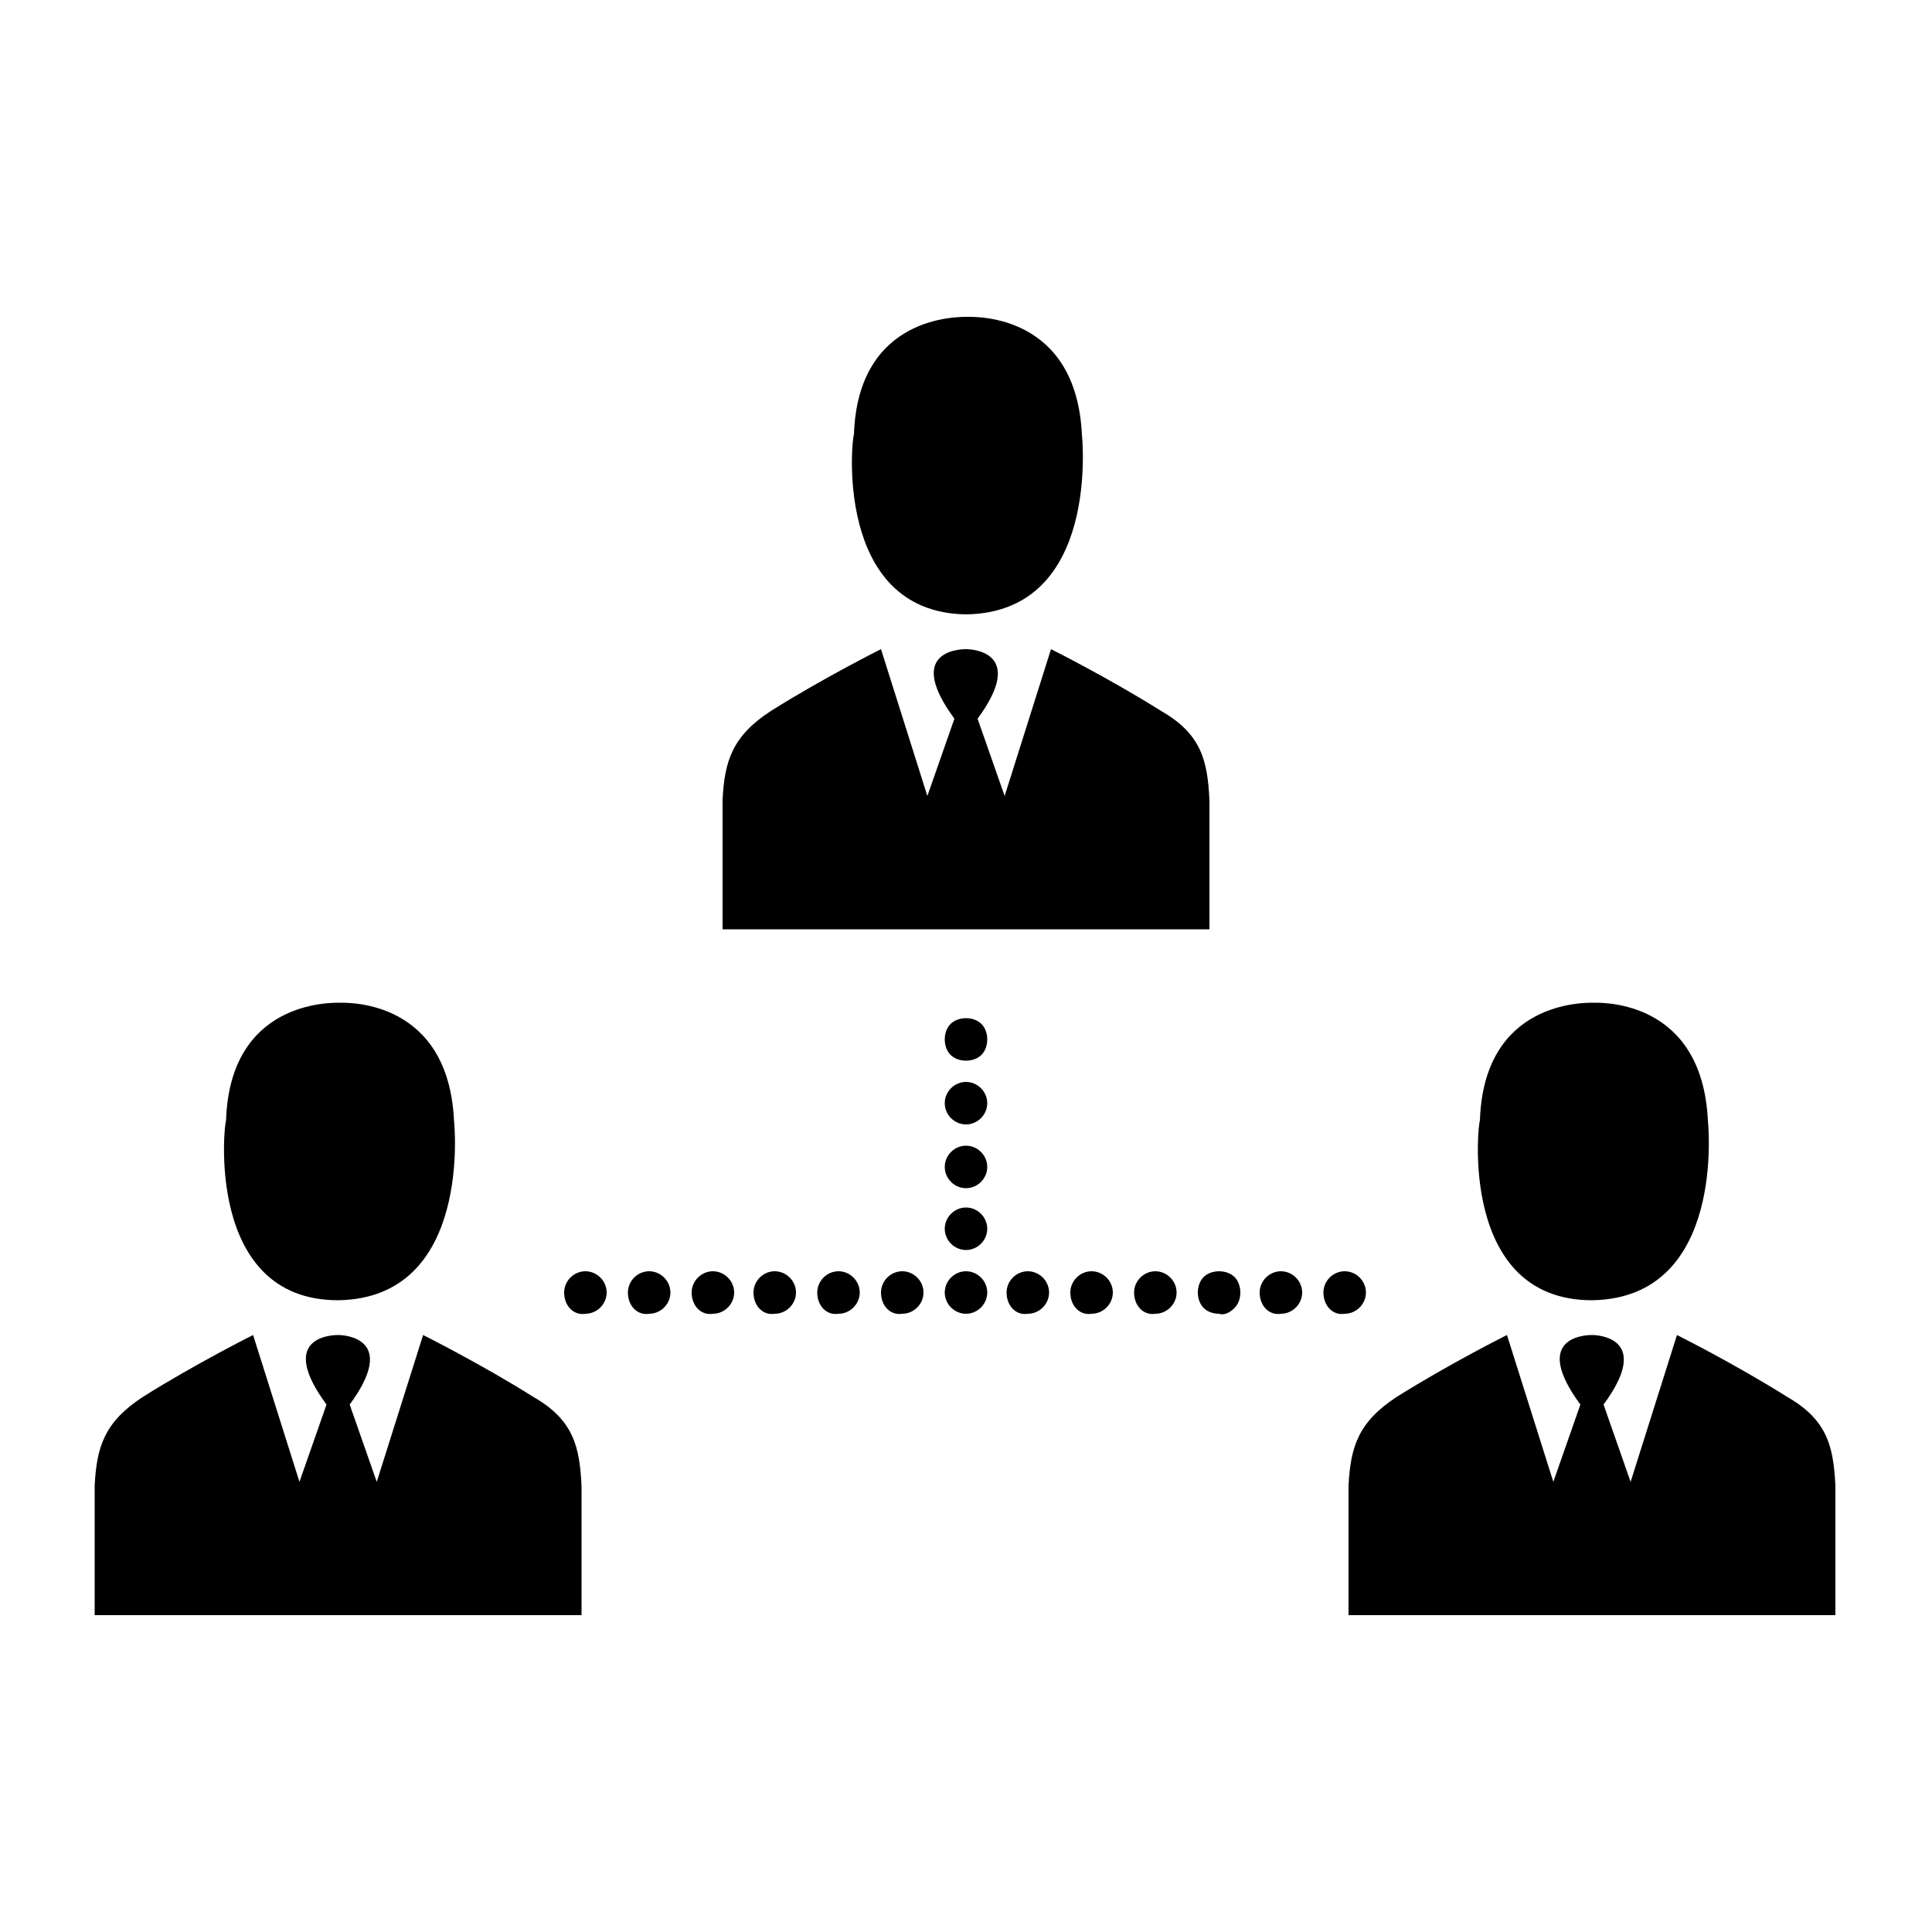
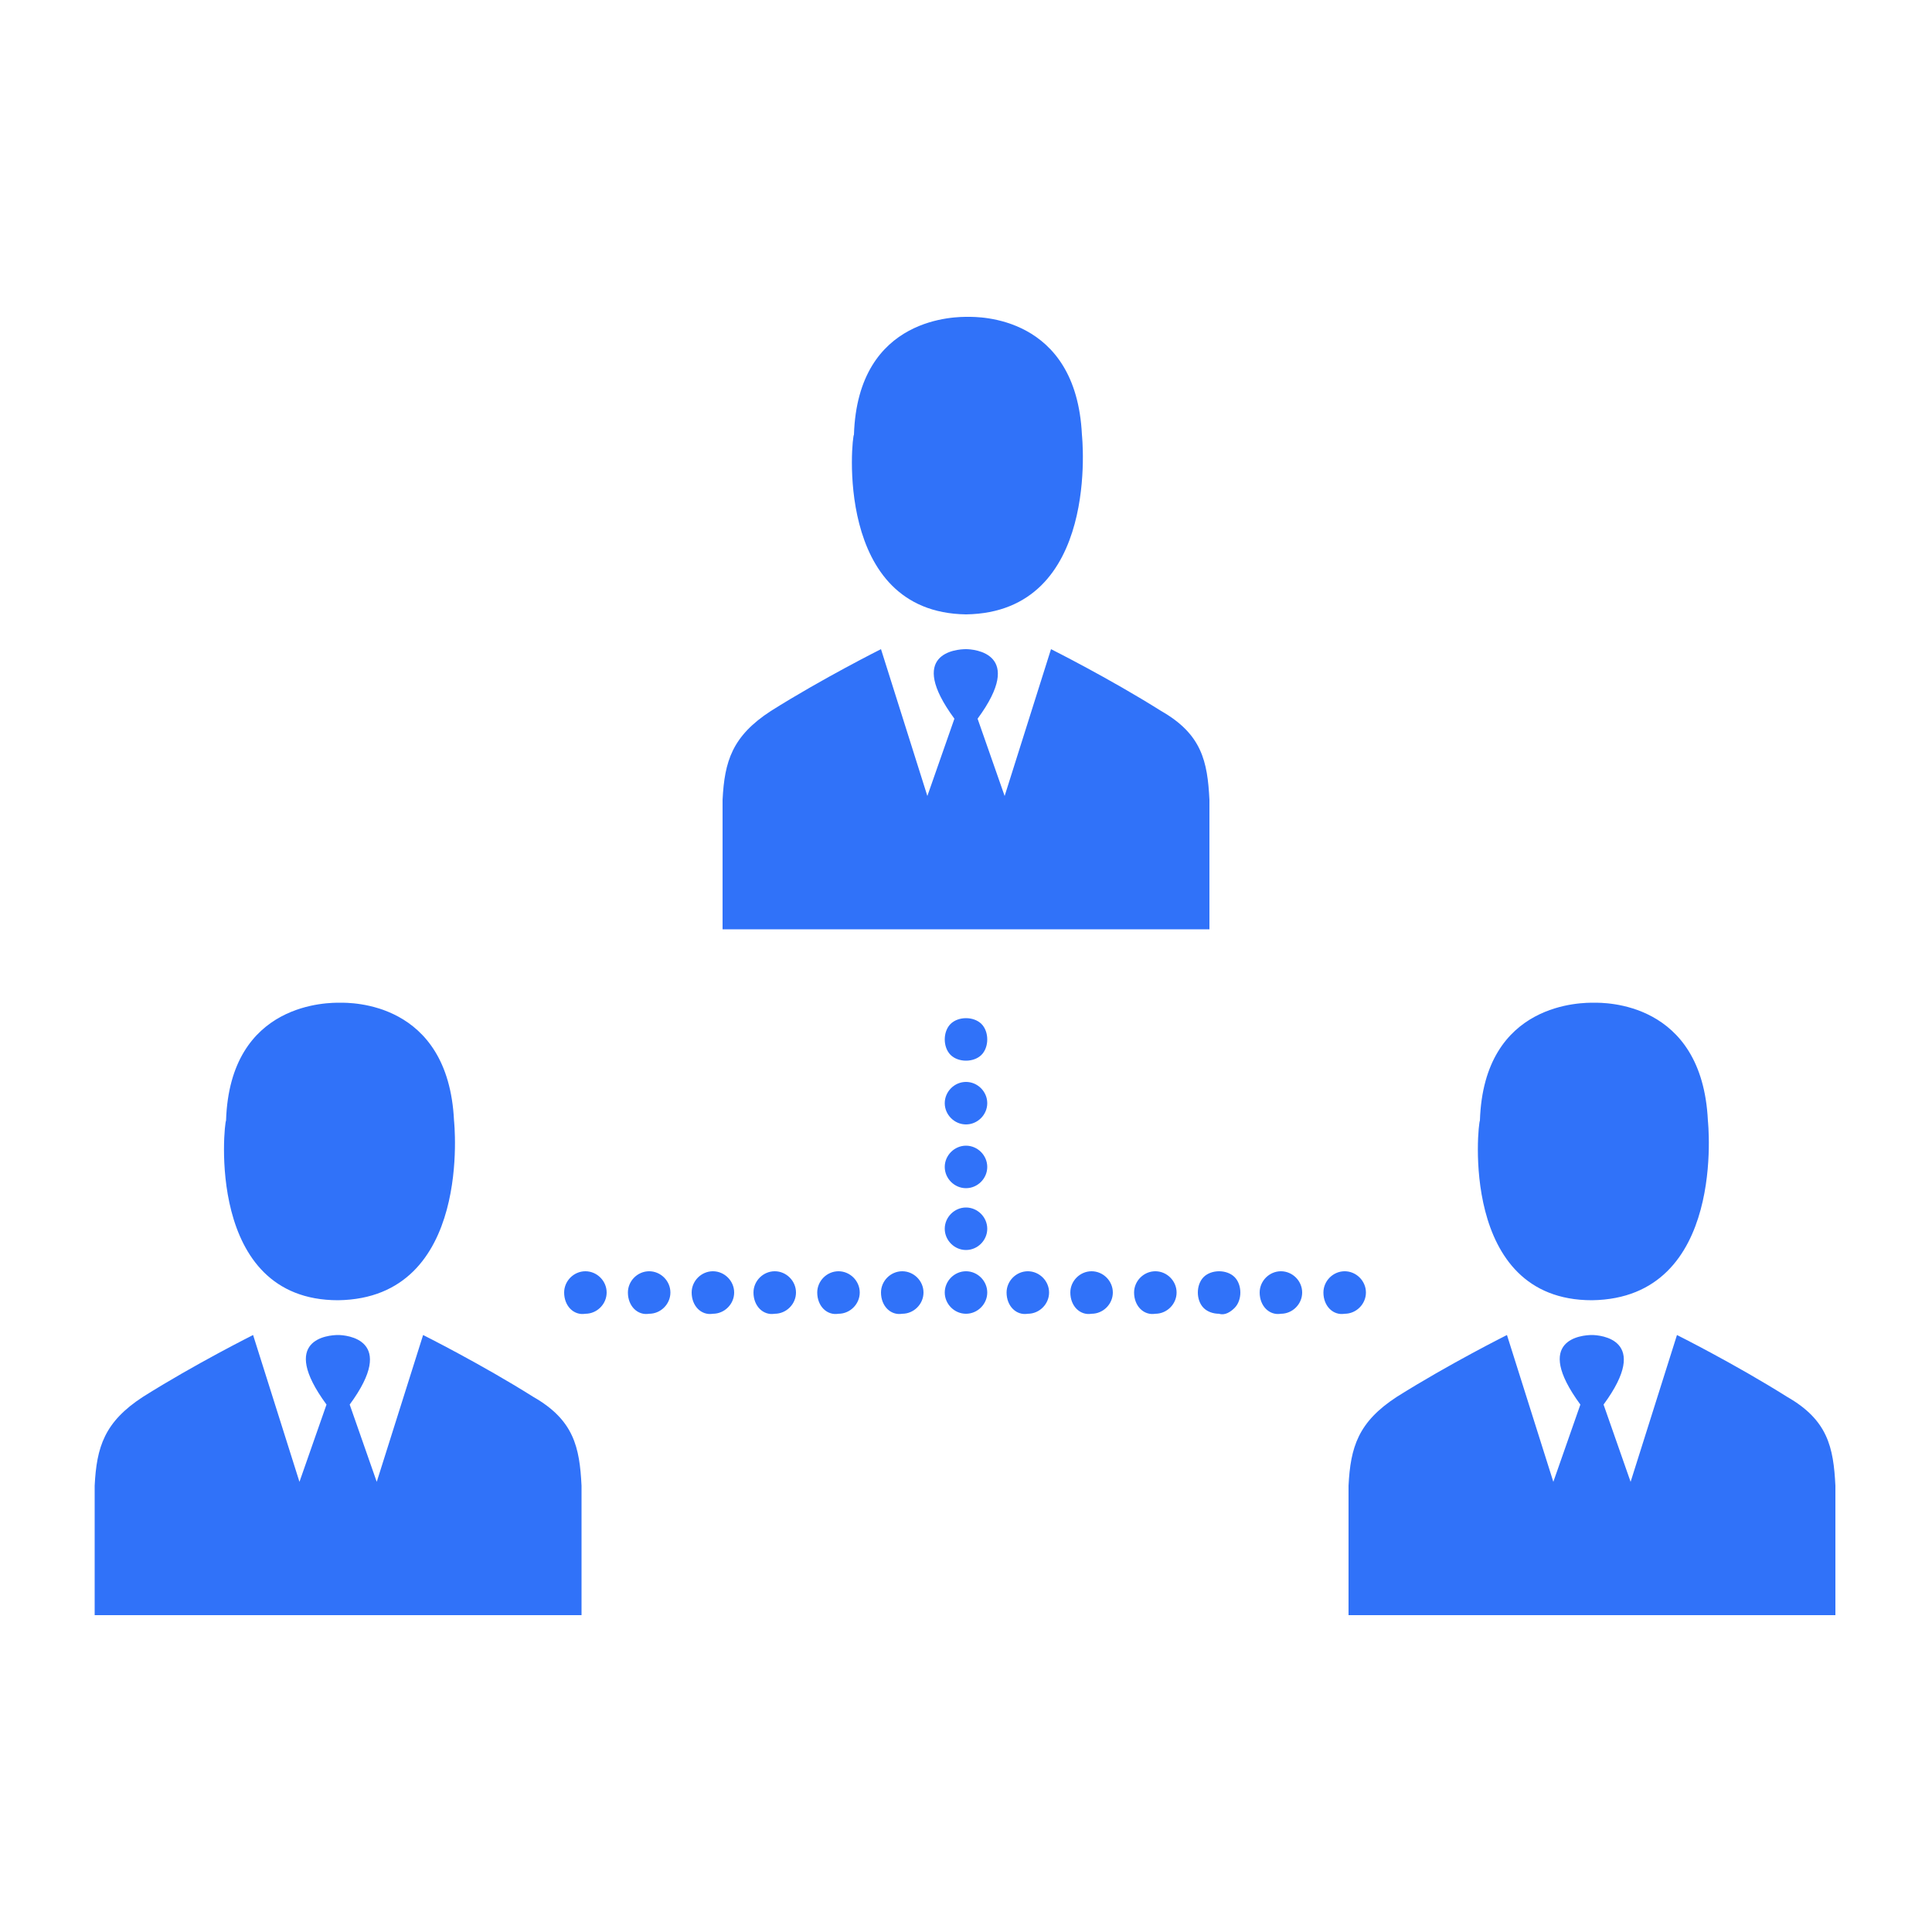
- <svg xmlns="http://www.w3.org/2000/svg" height="100px" width="100px" fill="#000000" version="1.1" x="0px" y="0px" viewBox="-255 347 100 100" style="enable-background:new -255 347 100 100;" xml:space="preserve">
+ <svg xmlns="http://www.w3.org/2000/svg" height="100px" width="100px" fill="#3072f9" version="1.1" x="0px" y="0px" viewBox="-255 347 100 100" style="enable-background:new -255 347 100 100;" xml:space="preserve">
  <g>
    <g>
      <path d="M-219.2,413.9c0-0.6,0.5-1.1,1.1-1.1l0,0c0.6,0,1.1,0.5,1.1,1.1l0,0c0,0.6-0.5,1.1-1.1,1.1l0,0    C-218.7,415.1-219.2,414.6-219.2,413.9z M-222.5,413.9c0-0.6,0.5-1.1,1.1-1.1l0,0c0.6,0,1.1,0.5,1.1,1.1l0,0    c0,0.6-0.5,1.1-1.1,1.1l0,0C-222,415.1-222.5,414.6-222.5,413.9z M-225.8,413.9c0-0.6,0.5-1.1,1.1-1.1l0,0c0.6,0,1.1,0.5,1.1,1.1    l0,0c0,0.6-0.5,1.1-1.1,1.1l0,0C-225.3,415.1-225.8,414.6-225.8,413.9z M-205.8,401.6c0.2,0.2,0.5,0.3,0.8,0.3    c0.3,0,0.6-0.1,0.8-0.3c0.2-0.2,0.3-0.5,0.3-0.8c0-0.3-0.1-0.6-0.3-0.8c-0.2-0.2-0.5-0.3-0.8-0.3c-0.3,0-0.6,0.1-0.8,0.3    c-0.2,0.2-0.3,0.5-0.3,0.8C-206.1,401.1-206,401.4-205.8,401.6z M-205,412.8c0.6,0,1.1,0.5,1.1,1.1l0,0c0,0.6-0.5,1.1-1.1,1.1l0,0    c-0.6,0-1.1-0.5-1.1-1.1l0,0C-206.1,413.3-205.6,412.8-205,412.8z M-205,409.5c0.6,0,1.1,0.5,1.1,1.1l0,0c0,0.6-0.5,1.1-1.1,1.1    l0,0c-0.6,0-1.1-0.5-1.1-1.1l0,0C-206.1,410-205.6,409.5-205,409.5z M-205,406.3c0.6,0,1.1,0.5,1.1,1.1l0,0c0,0.6-0.5,1.1-1.1,1.1    l0,0c-0.6,0-1.1-0.5-1.1-1.1l0,0C-206.1,406.8-205.6,406.3-205,406.3z M-205,403c0.6,0,1.1,0.5,1.1,1.1l0,0c0,0.6-0.5,1.1-1.1,1.1    l0,0c-0.6,0-1.1-0.5-1.1-1.1l0,0C-206.1,403.5-205.6,403-205,403z M-196.3,413.9c0-0.6,0.5-1.1,1.1-1.1l0,0c0.6,0,1.1,0.5,1.1,1.1    l0,0c0,0.6-0.5,1.1-1.1,1.1l0,0C-195.8,415.1-196.3,414.6-196.3,413.9z M-199.6,413.9c0-0.6,0.5-1.1,1.1-1.1l0,0    c0.6,0,1.1,0.5,1.1,1.1l0,0c0,0.6-0.5,1.1-1.1,1.1l0,0C-199.1,415.1-199.6,414.6-199.6,413.9z M-202.9,413.9    c0-0.6,0.5-1.1,1.1-1.1l0,0c0.6,0,1.1,0.5,1.1,1.1l0,0c0,0.6-0.5,1.1-1.1,1.1l0,0C-202.4,415.1-202.9,414.6-202.9,413.9z     M-191.1,414.7c0.2-0.2,0.3-0.5,0.3-0.8c0-0.3-0.1-0.6-0.3-0.8c-0.2-0.2-0.5-0.3-0.8-0.3c-0.3,0-0.6,0.1-0.8,0.3    c-0.2,0.2-0.3,0.5-0.3,0.8c0,0.3,0.1,0.6,0.3,0.8s0.5,0.3,0.8,0.3C-191.6,415.1-191.3,414.9-191.1,414.7z M-209.4,413.9    c0-0.6,0.5-1.1,1.1-1.1l0,0c0.6,0,1.1,0.5,1.1,1.1l0,0c0,0.6-0.5,1.1-1.1,1.1l0,0C-208.9,415.1-209.4,414.6-209.4,413.9z     M-212.7,413.9c0-0.6,0.5-1.1,1.1-1.1l0,0c0.6,0,1.1,0.5,1.1,1.1l0,0c0,0.6-0.5,1.1-1.1,1.1l0,0    C-212.2,415.1-212.7,414.6-212.7,413.9z M-216,413.9c0-0.6,0.5-1.1,1.1-1.1l0,0c0.6,0,1.1,0.5,1.1,1.1l0,0c0,0.6-0.5,1.1-1.1,1.1    l0,0C-215.5,415.1-216,414.6-216,413.9z M-219.2,413.9c0-0.6,0.5-1.1,1.1-1.1l0,0c0.6,0,1.1,0.5,1.1,1.1l0,0    c0,0.6-0.5,1.1-1.1,1.1l0,0C-218.7,415.1-219.2,414.6-219.2,413.9z M-186.5,413.9c0-0.6,0.5-1.1,1.1-1.1l0,0    c0.6,0,1.1,0.5,1.1,1.1l0,0c0,0.6-0.5,1.1-1.1,1.1l0,0C-186,415.1-186.5,414.6-186.5,413.9z M-189.8,413.9c0-0.6,0.5-1.1,1.1-1.1    l0,0c0.6,0,1.1,0.5,1.1,1.1l0,0c0,0.6-0.5,1.1-1.1,1.1l0,0C-189.3,415.1-189.8,414.6-189.8,413.9z M-205,378.8L-205,378.8    C-205,378.8-205,378.8-205,378.8C-205,378.8-205,378.8-205,378.8L-205,378.8c7-0.1,6-9.3,6-9.3c-0.3-6.2-5.4-6.1-5.9-6.1    c-0.5,0-5.7-0.1-5.9,6.1C-210.9,369.5-211.9,378.7-205,378.8z M-217.6,389.6v5.5h12.6h12.6v-5.5c0,0.1,0,0.1,0,0.1    c0-0.4,0-0.8,0-1.2v-0.1c0,0,0,0,0,0c-0.1-2-0.4-3.4-2.5-4.6c-2.7-1.7-5.7-3.2-5.7-3.2l-2.4,7.6l-1.4-4c2.5-3.4-0.2-3.6-0.6-3.6v0    c0,0,0,0,0,0c0,0,0,0,0,0v0c-0.5,0-3.1,0.2-0.6,3.6l-1.4,4l-2.4-7.6c0,0-3,1.5-5.7,3.2c-2,1.3-2.4,2.6-2.5,4.6c0,0,0,0,0,0v0.1    c0,0.4,0,0.8,0,1.2C-217.6,389.7-217.6,389.6-217.6,389.6z M-192.4,388.3C-192.4,388.3-192.4,388.3-192.4,388.3    C-192.4,388.2-192.4,388.2-192.4,388.3z M-217.6,388.3C-217.6,388.3-217.6,388.3-217.6,388.3    C-217.6,388.2-217.6,388.2-217.6,388.3z M-172.6,414.3L-172.6,414.3C-172.6,414.3-172.6,414.3-172.6,414.3    C-172.5,414.3-172.5,414.3-172.6,414.3L-172.6,414.3c7-0.1,6-9.3,6-9.3c-0.3-6.2-5.4-6.1-5.9-6.1c-0.5,0-5.7-0.1-5.9,6.1    C-178.5,405.1-179.5,414.3-172.6,414.3z M-185.2,425.1v5.5h12.6h12.6v-5.5c0,0.1,0,0.1,0,0.1c0-0.4,0-0.8,0-1.2v-0.1c0,0,0,0,0,0    c-0.1-2-0.4-3.4-2.5-4.6c-2.7-1.7-5.7-3.2-5.7-3.2l-2.4,7.6l-1.4-4c2.5-3.4-0.2-3.6-0.6-3.6v0c0,0,0,0,0,0c0,0,0,0,0,0v0    c-0.5,0-3.1,0.2-0.6,3.6l-1.4,4l-2.4-7.6c0,0-3,1.5-5.7,3.2c-2,1.3-2.4,2.6-2.5,4.6c0,0,0,0,0,0v0.1c0,0.4,0,0.8,0,1.2    C-185.2,425.2-185.2,425.2-185.2,425.1z M-160,423.8C-160,423.8-160,423.8-160,423.8C-160,423.8-160,423.8-160,423.8z     M-185.2,423.8C-185.2,423.8-185.2,423.8-185.2,423.8C-185.2,423.8-185.2,423.8-185.2,423.8z M-237.5,414.3L-237.5,414.3    C-237.5,414.3-237.4,414.3-237.5,414.3C-237.4,414.3-237.4,414.3-237.5,414.3L-237.5,414.3c7-0.1,6-9.3,6-9.3    c-0.3-6.2-5.4-6.1-5.9-6.1c-0.5,0-5.7-0.1-5.9,6.1C-243.4,405.1-244.4,414.3-237.5,414.3z M-250.1,425.1v5.5h12.6h12.6v-5.5    c0,0.1,0,0.1,0,0.1c0-0.4,0-0.8,0-1.2v-0.1c0,0,0,0,0,0c-0.1-2-0.4-3.4-2.5-4.6c-2.7-1.7-5.7-3.2-5.7-3.2l-2.4,7.6l-1.4-4    c2.5-3.4-0.2-3.6-0.6-3.6v0c0,0,0,0,0,0c0,0,0,0,0,0v0c-0.5,0-3.1,0.2-0.6,3.6l-1.4,4l-2.4-7.6c0,0-3,1.5-5.7,3.2    c-2,1.3-2.4,2.6-2.5,4.6c0,0,0,0,0,0v0.1c0,0.4,0,0.8,0,1.2C-250.1,425.2-250.1,425.2-250.1,425.1z M-224.8,423.8    C-224.8,423.8-224.8,423.8-224.8,423.8C-224.8,423.8-224.8,423.8-224.8,423.8z M-250,423.8C-250,423.8-250,423.8-250,423.8    C-250,423.8-250,423.8-250,423.8z" />
    </g>
  </g>
</svg>
